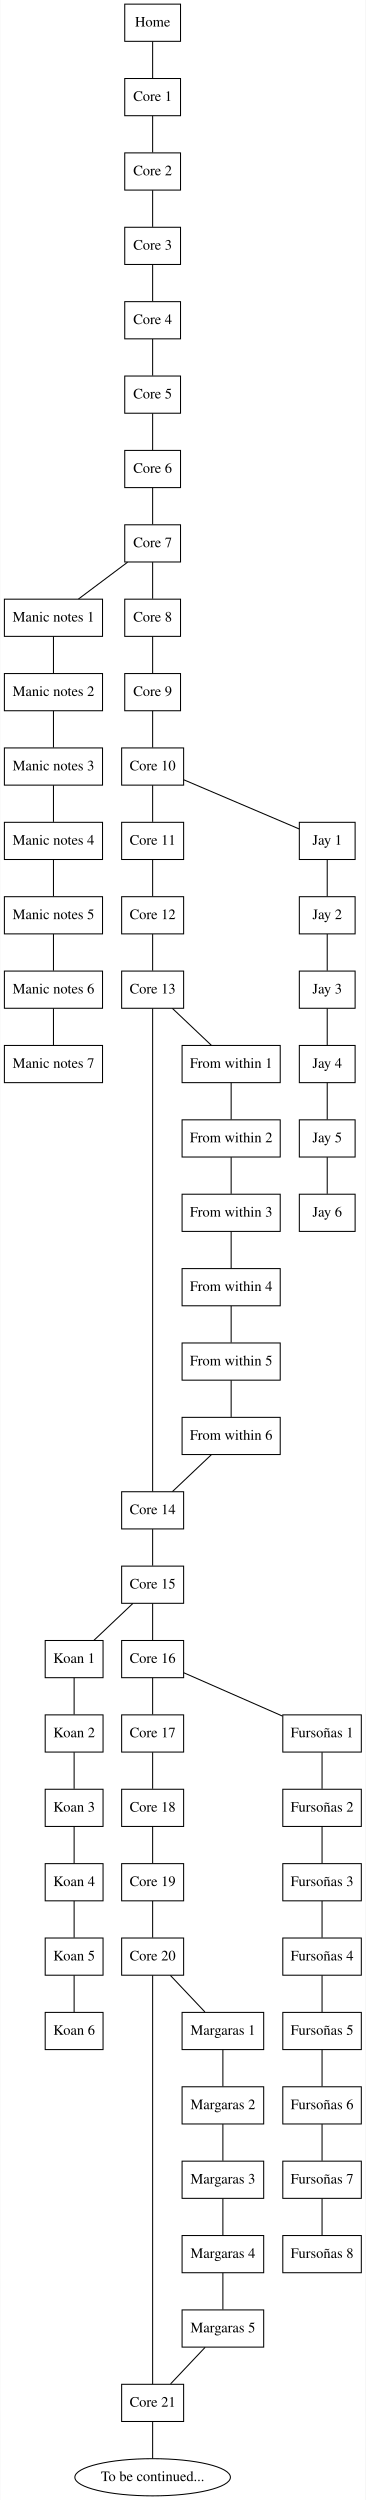
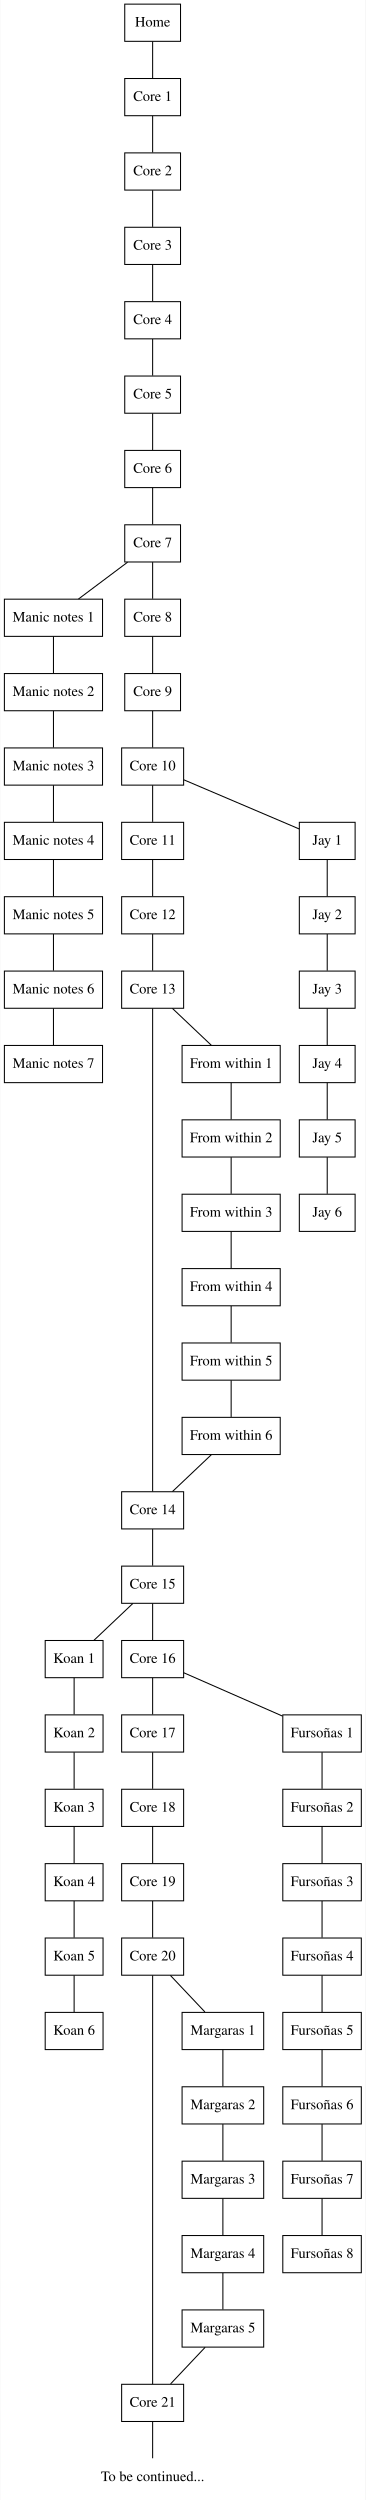
<svg xmlns="http://www.w3.org/2000/svg" xmlns:xlink="http://www.w3.org/1999/xlink" width="354pt" height="2420pt" viewBox="0.00 0.00 353.50 2420.00">
  <g id="graph0" class="graph" transform="scale(1 1) rotate(0) translate(4 2416)">
    <polygon fill="#ffffff" stroke="transparent" points="-4,4 -4,-2416 349.5,-2416 349.5,4 -4,4" />
    <g id="node1" class="node">
      <g id="a_node1">
        <a xlink:href="/koan/" xlink:title="Koan 1">
          <polygon fill="none" stroke="#000000" points="95.5,-828 39.5,-828 39.5,-792 95.5,-792 95.5,-828" />
          <text text-anchor="middle" x="67.5" y="-806.3" font-family="Times,serif" font-size="14.00" fill="#000000">Koan 1</text>
        </a>
      </g>
    </g>
    <g id="node2" class="node">
      <g id="a_node2">
        <a xlink:href="/koan/page/2" xlink:title="Koan 2">
          <polygon fill="none" stroke="#000000" points="95.5,-756 39.5,-756 39.5,-720 95.5,-720 95.5,-756" />
          <text text-anchor="middle" x="67.5" y="-734.3" font-family="Times,serif" font-size="14.00" fill="#000000">Koan 2</text>
        </a>
      </g>
    </g>
    <g id="edge44" class="edge">
      <path fill="none" stroke="#000000" d="M67.5,-791.831C67.5,-781 67.5,-767.288 67.5,-756.413" />
    </g>
    <g id="node3" class="node">
      <g id="a_node3">
        <a xlink:href="/koan/page/3" xlink:title="Koan 3">
          <polygon fill="none" stroke="#000000" points="95.5,-684 39.5,-684 39.5,-648 95.5,-648 95.5,-684" />
          <text text-anchor="middle" x="67.5" y="-662.3" font-family="Times,serif" font-size="14.00" fill="#000000">Koan 3</text>
        </a>
      </g>
    </g>
    <g id="edge45" class="edge">
      <path fill="none" stroke="#000000" d="M67.5,-719.831C67.5,-709 67.5,-695.288 67.5,-684.413" />
    </g>
    <g id="node4" class="node">
      <g id="a_node4">
        <a xlink:href="/koan/page/4" xlink:title="Koan 4">
          <polygon fill="none" stroke="#000000" points="95.5,-612 39.5,-612 39.5,-576 95.5,-576 95.5,-612" />
          <text text-anchor="middle" x="67.5" y="-590.3" font-family="Times,serif" font-size="14.00" fill="#000000">Koan 4</text>
        </a>
      </g>
    </g>
    <g id="edge46" class="edge">
      <path fill="none" stroke="#000000" d="M67.5,-647.831C67.5,-637 67.5,-623.288 67.5,-612.413" />
    </g>
    <g id="node5" class="node">
      <g id="a_node5">
        <a xlink:href="/koan/page/5" xlink:title="Koan 5">
          <polygon fill="none" stroke="#000000" points="95.5,-540 39.5,-540 39.5,-504 95.5,-504 95.5,-540" />
          <text text-anchor="middle" x="67.5" y="-518.3" font-family="Times,serif" font-size="14.00" fill="#000000">Koan 5</text>
        </a>
      </g>
    </g>
    <g id="edge47" class="edge">
      <path fill="none" stroke="#000000" d="M67.5,-575.831C67.5,-565 67.5,-551.288 67.5,-540.413" />
    </g>
    <g id="node6" class="node">
      <g id="a_node6">
        <a xlink:href="/koan/page/6" xlink:title="Koan 6">
          <polygon fill="none" stroke="#000000" points="95.5,-468 39.5,-468 39.5,-432 95.5,-432 95.5,-468" />
          <text text-anchor="middle" x="67.5" y="-446.3" font-family="Times,serif" font-size="14.00" fill="#000000">Koan 6</text>
        </a>
      </g>
    </g>
    <g id="edge48" class="edge">
      <path fill="none" stroke="#000000" d="M67.5,-503.831C67.5,-493 67.5,-479.288 67.5,-468.413" />
    </g>
    <g id="node7" class="node">
      <g id="a_node7">
        <a xlink:href="/mania/" xlink:title="Manic notes 1">
          <polygon fill="none" stroke="#000000" points="95,-1836 0,-1836 0,-1800 95,-1800 95,-1836" />
          <text text-anchor="middle" x="47.5" y="-1814.3" font-family="Times,serif" font-size="14.00" fill="#000000">Manic notes 1</text>
        </a>
      </g>
    </g>
    <g id="node8" class="node">
      <g id="a_node8">
        <a xlink:href="/mania/page/2" xlink:title="Manic notes 2">
          <polygon fill="none" stroke="#000000" points="95,-1764 0,-1764 0,-1728 95,-1728 95,-1764" />
          <text text-anchor="middle" x="47.5" y="-1742.3" font-family="Times,serif" font-size="14.00" fill="#000000">Manic notes 2</text>
        </a>
      </g>
    </g>
    <g id="edge24" class="edge">
      <path fill="none" stroke="#000000" d="M47.5,-1799.831C47.5,-1789 47.5,-1775.288 47.5,-1764.413" />
    </g>
    <g id="node9" class="node">
      <g id="a_node9">
        <a xlink:href="/mania/page/3" xlink:title="Manic notes 3">
          <polygon fill="none" stroke="#000000" points="95,-1692 0,-1692 0,-1656 95,-1656 95,-1692" />
          <text text-anchor="middle" x="47.5" y="-1670.3" font-family="Times,serif" font-size="14.00" fill="#000000">Manic notes 3</text>
        </a>
      </g>
    </g>
    <g id="edge25" class="edge">
      <path fill="none" stroke="#000000" d="M47.5,-1727.831C47.5,-1717 47.5,-1703.288 47.5,-1692.413" />
    </g>
    <g id="node10" class="node">
      <g id="a_node10">
        <a xlink:href="/mania/page/4" xlink:title="Manic notes 4">
          <polygon fill="none" stroke="#000000" points="95,-1620 0,-1620 0,-1584 95,-1584 95,-1620" />
          <text text-anchor="middle" x="47.5" y="-1598.3" font-family="Times,serif" font-size="14.00" fill="#000000">Manic notes 4</text>
        </a>
      </g>
    </g>
    <g id="edge26" class="edge">
      <path fill="none" stroke="#000000" d="M47.5,-1655.831C47.5,-1645 47.5,-1631.288 47.5,-1620.413" />
    </g>
    <g id="node11" class="node">
      <g id="a_node11">
        <a xlink:href="/mania/page/5" xlink:title="Manic notes 5">
          <polygon fill="none" stroke="#000000" points="95,-1548 0,-1548 0,-1512 95,-1512 95,-1548" />
          <text text-anchor="middle" x="47.5" y="-1526.3" font-family="Times,serif" font-size="14.00" fill="#000000">Manic notes 5</text>
        </a>
      </g>
    </g>
    <g id="edge27" class="edge">
      <path fill="none" stroke="#000000" d="M47.5,-1583.831C47.5,-1573 47.5,-1559.288 47.5,-1548.413" />
    </g>
    <g id="node12" class="node">
      <g id="a_node12">
        <a xlink:href="/mania/page/6" xlink:title="Manic notes 6">
          <polygon fill="none" stroke="#000000" points="95,-1476 0,-1476 0,-1440 95,-1440 95,-1476" />
          <text text-anchor="middle" x="47.5" y="-1454.3" font-family="Times,serif" font-size="14.00" fill="#000000">Manic notes 6</text>
        </a>
      </g>
    </g>
    <g id="edge28" class="edge">
      <path fill="none" stroke="#000000" d="M47.5,-1511.831C47.5,-1501 47.5,-1487.288 47.5,-1476.413" />
    </g>
    <g id="node13" class="node">
      <g id="a_node13">
        <a xlink:href="/mania/page/7" xlink:title="Manic notes 7">
          <polygon fill="none" stroke="#000000" points="95,-1404 0,-1404 0,-1368 95,-1368 95,-1404" />
          <text text-anchor="middle" x="47.5" y="-1382.3" font-family="Times,serif" font-size="14.00" fill="#000000">Manic notes 7</text>
        </a>
      </g>
    </g>
    <g id="edge29" class="edge">
      <path fill="none" stroke="#000000" d="M47.5,-1439.831C47.5,-1429 47.5,-1415.288 47.5,-1404.413" />
    </g>
    <g id="node14" class="node">
      <g id="a_node14">
        <a xlink:href="/" xlink:title="Home">
          <polygon fill="none" stroke="#000000" points="170.5,-2412 116.5,-2412 116.5,-2376 170.5,-2376 170.5,-2412" />
          <text text-anchor="middle" x="143.5" y="-2390.3" font-family="Times,serif" font-size="14.00" fill="#000000">Home</text>
        </a>
      </g>
    </g>
    <g id="node15" class="node">
      <g id="a_node15">
        <a xlink:href="/core/" xlink:title="Core 1">
          <polygon fill="none" stroke="#000000" points="170.5,-2340 116.5,-2340 116.5,-2304 170.5,-2304 170.5,-2340" />
          <text text-anchor="middle" x="143.5" y="-2318.3" font-family="Times,serif" font-size="14.00" fill="#000000">Core 1</text>
        </a>
      </g>
    </g>
    <g id="edge1" class="edge">
      <path fill="none" stroke="#000000" d="M143.5,-2375.831C143.5,-2365 143.5,-2351.288 143.5,-2340.413" />
    </g>
    <g id="node16" class="node">
      <g id="a_node16">
        <a xlink:href="/core/page/2" xlink:title="Core 2">
          <polygon fill="none" stroke="#000000" points="170.5,-2268 116.5,-2268 116.5,-2232 170.5,-2232 170.5,-2268" />
          <text text-anchor="middle" x="143.5" y="-2246.3" font-family="Times,serif" font-size="14.00" fill="#000000">Core 2</text>
        </a>
      </g>
    </g>
    <g id="edge2" class="edge">
      <path fill="none" stroke="#000000" d="M143.5,-2303.831C143.5,-2293 143.5,-2279.288 143.5,-2268.413" />
    </g>
    <g id="node17" class="node">
      <g id="a_node17">
        <a xlink:href="/core/page/3" xlink:title="Core 3">
          <polygon fill="none" stroke="#000000" points="170.5,-2196 116.5,-2196 116.5,-2160 170.5,-2160 170.5,-2196" />
          <text text-anchor="middle" x="143.5" y="-2174.3" font-family="Times,serif" font-size="14.00" fill="#000000">Core 3</text>
        </a>
      </g>
    </g>
    <g id="edge3" class="edge">
      <path fill="none" stroke="#000000" d="M143.5,-2231.831C143.5,-2221 143.5,-2207.288 143.5,-2196.413" />
    </g>
    <g id="node18" class="node">
      <g id="a_node18">
        <a xlink:href="/core/page/4" xlink:title="Core 4">
          <polygon fill="none" stroke="#000000" points="170.5,-2124 116.5,-2124 116.5,-2088 170.5,-2088 170.5,-2124" />
          <text text-anchor="middle" x="143.5" y="-2102.3" font-family="Times,serif" font-size="14.00" fill="#000000">Core 4</text>
        </a>
      </g>
    </g>
    <g id="edge4" class="edge">
      <path fill="none" stroke="#000000" d="M143.5,-2159.831C143.5,-2149 143.5,-2135.288 143.5,-2124.413" />
    </g>
    <g id="node19" class="node">
      <g id="a_node19">
        <a xlink:href="/core/page/5" xlink:title="Core 5">
          <polygon fill="none" stroke="#000000" points="170.5,-2052 116.5,-2052 116.5,-2016 170.5,-2016 170.5,-2052" />
          <text text-anchor="middle" x="143.5" y="-2030.3" font-family="Times,serif" font-size="14.00" fill="#000000">Core 5</text>
        </a>
      </g>
    </g>
    <g id="edge5" class="edge">
      <path fill="none" stroke="#000000" d="M143.5,-2087.831C143.5,-2077 143.5,-2063.288 143.5,-2052.413" />
    </g>
    <g id="node20" class="node">
      <g id="a_node20">
        <a xlink:href="/core/page/6" xlink:title="Core 6">
          <polygon fill="none" stroke="#000000" points="170.5,-1980 116.5,-1980 116.5,-1944 170.5,-1944 170.5,-1980" />
          <text text-anchor="middle" x="143.5" y="-1958.3" font-family="Times,serif" font-size="14.00" fill="#000000">Core 6</text>
        </a>
      </g>
    </g>
    <g id="edge6" class="edge">
      <path fill="none" stroke="#000000" d="M143.5,-2015.831C143.5,-2005 143.5,-1991.288 143.5,-1980.413" />
    </g>
    <g id="node21" class="node">
      <g id="a_node21">
        <a xlink:href="/core/page/7" xlink:title="Core 7">
          <polygon fill="none" stroke="#000000" points="170.5,-1908 116.5,-1908 116.5,-1872 170.5,-1872 170.5,-1908" />
          <text text-anchor="middle" x="143.5" y="-1886.3" font-family="Times,serif" font-size="14.00" fill="#000000">Core 7</text>
        </a>
      </g>
    </g>
    <g id="edge7" class="edge">
      <path fill="none" stroke="#000000" d="M143.5,-1943.831C143.5,-1933 143.5,-1919.288 143.5,-1908.413" />
    </g>
    <g id="edge23" class="edge">
      <path fill="none" stroke="#000000" d="M119.275,-1871.831C104.722,-1860.917 86.269,-1847.076 71.717,-1836.163" />
    </g>
    <g id="node22" class="node">
      <g id="a_node22">
        <a xlink:href="/core/page/8" xlink:title="Core 8">
          <polygon fill="none" stroke="#000000" points="170.5,-1836 116.5,-1836 116.5,-1800 170.5,-1800 170.5,-1836" />
          <text text-anchor="middle" x="143.5" y="-1814.3" font-family="Times,serif" font-size="14.00" fill="#000000">Core 8</text>
        </a>
      </g>
    </g>
    <g id="edge8" class="edge">
      <path fill="none" stroke="#000000" d="M143.5,-1871.831C143.5,-1861 143.5,-1847.288 143.5,-1836.413" />
    </g>
    <g id="node23" class="node">
      <g id="a_node23">
        <a xlink:href="/core/page/9" xlink:title="Core 9">
          <polygon fill="none" stroke="#000000" points="170.5,-1764 116.5,-1764 116.5,-1728 170.5,-1728 170.5,-1764" />
          <text text-anchor="middle" x="143.5" y="-1742.3" font-family="Times,serif" font-size="14.00" fill="#000000">Core 9</text>
        </a>
      </g>
    </g>
    <g id="edge9" class="edge">
      <path fill="none" stroke="#000000" d="M143.5,-1799.831C143.5,-1789 143.5,-1775.288 143.5,-1764.413" />
    </g>
    <g id="node24" class="node">
      <g id="a_node24">
        <a xlink:href="/core/page/10" xlink:title="Core 10">
          <polygon fill="none" stroke="#000000" points="173.5,-1692 113.5,-1692 113.5,-1656 173.5,-1656 173.5,-1692" />
          <text text-anchor="middle" x="143.5" y="-1670.3" font-family="Times,serif" font-size="14.00" fill="#000000">Core 10</text>
        </a>
      </g>
    </g>
    <g id="edge10" class="edge">
      <path fill="none" stroke="#000000" d="M143.5,-1727.831C143.5,-1717 143.5,-1703.288 143.5,-1692.413" />
    </g>
    <g id="node25" class="node">
      <g id="a_node25">
        <a xlink:href="/core/page/11" xlink:title="Core 11">
          <polygon fill="none" stroke="#000000" points="173.5,-1620 113.5,-1620 113.5,-1584 173.5,-1584 173.5,-1620" />
          <text text-anchor="middle" x="143.5" y="-1598.3" font-family="Times,serif" font-size="14.00" fill="#000000">Core 11</text>
        </a>
      </g>
    </g>
    <g id="edge11" class="edge">
      <path fill="none" stroke="#000000" d="M143.5,-1655.831C143.5,-1645 143.5,-1631.288 143.5,-1620.413" />
    </g>
    <g id="node37" class="node">
      <g id="a_node37">
        <a xlink:href="/jay/" xlink:title="Jay 1">
          <polygon fill="none" stroke="#000000" points="339.5,-1620 285.5,-1620 285.5,-1584 339.5,-1584 339.5,-1620" />
          <text text-anchor="middle" x="312.5" y="-1598.3" font-family="Times,serif" font-size="14.00" fill="#000000">Jay 1</text>
        </a>
      </g>
    </g>
    <g id="edge30" class="edge">
      <path fill="none" stroke="#000000" d="M173.714,-1661.128C205.424,-1647.618 254.823,-1626.572 285.338,-1613.572" />
    </g>
    <g id="node26" class="node">
      <g id="a_node26">
        <a xlink:href="/core/page/12" xlink:title="Core 12">
          <polygon fill="none" stroke="#000000" points="173.5,-1548 113.5,-1548 113.5,-1512 173.5,-1512 173.5,-1548" />
          <text text-anchor="middle" x="143.5" y="-1526.3" font-family="Times,serif" font-size="14.00" fill="#000000">Core 12</text>
        </a>
      </g>
    </g>
    <g id="edge12" class="edge">
      <path fill="none" stroke="#000000" d="M143.5,-1583.831C143.5,-1573 143.5,-1559.288 143.5,-1548.413" />
    </g>
    <g id="node27" class="node">
      <g id="a_node27">
        <a xlink:href="/core/page/13" xlink:title="Core 13">
          <polygon fill="none" stroke="#000000" points="173.5,-1476 113.5,-1476 113.5,-1440 173.5,-1440 173.5,-1476" />
          <text text-anchor="middle" x="143.5" y="-1454.3" font-family="Times,serif" font-size="14.00" fill="#000000">Core 13</text>
        </a>
      </g>
    </g>
    <g id="edge13" class="edge">
      <path fill="none" stroke="#000000" d="M143.5,-1511.831C143.5,-1501 143.5,-1487.288 143.5,-1476.413" />
    </g>
    <g id="node28" class="node">
      <g id="a_node28">
        <a xlink:href="/core/page/14" xlink:title="Core 14">
          <polygon fill="none" stroke="#000000" points="173.5,-972 113.5,-972 113.5,-936 173.5,-936 173.5,-972" />
          <text text-anchor="middle" x="143.5" y="-950.3" font-family="Times,serif" font-size="14.00" fill="#000000">Core 14</text>
        </a>
      </g>
    </g>
    <g id="edge14" class="edge">
      <path fill="none" stroke="#000000" d="M143.5,-1439.815C143.5,-1412.498 143.5,-1359.25 143.5,-1314 143.5,-1314 143.5,-1314 143.5,-1098 143.5,-1052.75 143.5,-999.502 143.5,-972.185" />
    </g>
    <g id="node43" class="node">
      <g id="a_node43">
        <a xlink:href="/from-within/" xlink:title="From within 1">
          <polygon fill="none" stroke="#000000" points="267,-1404 172,-1404 172,-1368 267,-1368 267,-1404" />
          <text text-anchor="middle" x="219.5" y="-1382.3" font-family="Times,serif" font-size="14.00" fill="#000000">From within 1</text>
        </a>
      </g>
    </g>
    <g id="edge36" class="edge">
      <path fill="none" stroke="#000000" d="M162.678,-1439.831C174.199,-1428.917 188.808,-1415.076 200.328,-1404.163" />
    </g>
    <g id="node29" class="node">
      <g id="a_node29">
        <a xlink:href="/core/page/15" xlink:title="Core 15">
          <polygon fill="none" stroke="#000000" points="173.5,-900 113.5,-900 113.5,-864 173.5,-864 173.5,-900" />
          <text text-anchor="middle" x="143.5" y="-878.3" font-family="Times,serif" font-size="14.00" fill="#000000">Core 15</text>
        </a>
      </g>
    </g>
    <g id="edge15" class="edge">
      <path fill="none" stroke="#000000" d="M143.5,-935.831C143.5,-925 143.5,-911.288 143.5,-900.413" />
    </g>
    <g id="edge43" class="edge">
      <path fill="none" stroke="#000000" d="M124.322,-863.831C112.801,-852.917 98.192,-839.076 86.672,-828.163" />
    </g>
    <g id="node30" class="node">
      <g id="a_node30">
        <a xlink:href="/core/page/16" xlink:title="Core 16">
          <polygon fill="none" stroke="#000000" points="173.5,-828 113.5,-828 113.5,-792 173.5,-792 173.5,-828" />
          <text text-anchor="middle" x="143.5" y="-806.3" font-family="Times,serif" font-size="14.00" fill="#000000">Core 16</text>
        </a>
      </g>
    </g>
    <g id="edge16" class="edge">
      <path fill="none" stroke="#000000" d="M143.5,-863.831C143.5,-853 143.5,-839.288 143.5,-828.413" />
    </g>
    <g id="node31" class="node">
      <g id="a_node31">
        <a xlink:href="/core/page/17" xlink:title="Core 17">
          <polygon fill="none" stroke="#000000" points="173.5,-756 113.5,-756 113.5,-720 173.5,-720 173.5,-756" />
          <text text-anchor="middle" x="143.5" y="-734.3" font-family="Times,serif" font-size="14.00" fill="#000000">Core 17</text>
        </a>
      </g>
    </g>
    <g id="edge17" class="edge">
      <path fill="none" stroke="#000000" d="M143.5,-791.831C143.5,-781 143.5,-767.288 143.5,-756.413" />
    </g>
    <g id="node49" class="node">
      <g id="a_node49">
        <a xlink:href="/fursona/" xlink:title="Fursoñas 1">
          <polygon fill="none" stroke="#000000" points="345.5,-756 269.5,-756 269.5,-720 345.5,-720 345.5,-756" />
          <text text-anchor="middle" x="307.5" y="-734.3" font-family="Times,serif" font-size="14.00" fill="#000000">Fursoñas 1</text>
        </a>
      </g>
    </g>
    <g id="edge49" class="edge">
      <path fill="none" stroke="#000000" d="M173.58,-796.794C200.489,-784.98 240.071,-767.603 269.227,-754.803" />
    </g>
    <g id="node32" class="node">
      <g id="a_node32">
        <a xlink:href="/core/page/18" xlink:title="Core 18">
          <polygon fill="none" stroke="#000000" points="173.5,-684 113.5,-684 113.5,-648 173.5,-648 173.5,-684" />
          <text text-anchor="middle" x="143.5" y="-662.3" font-family="Times,serif" font-size="14.00" fill="#000000">Core 18</text>
        </a>
      </g>
    </g>
    <g id="edge18" class="edge">
      <path fill="none" stroke="#000000" d="M143.5,-719.831C143.5,-709 143.5,-695.288 143.5,-684.413" />
    </g>
    <g id="node33" class="node">
      <g id="a_node33">
        <a xlink:href="/core/page/19" xlink:title="Core 19">
          <polygon fill="none" stroke="#000000" points="173.5,-612 113.5,-612 113.5,-576 173.5,-576 173.5,-612" />
          <text text-anchor="middle" x="143.5" y="-590.3" font-family="Times,serif" font-size="14.00" fill="#000000">Core 19</text>
        </a>
      </g>
    </g>
    <g id="edge19" class="edge">
      <path fill="none" stroke="#000000" d="M143.5,-647.831C143.5,-637 143.5,-623.288 143.5,-612.413" />
    </g>
    <g id="node34" class="node">
      <g id="a_node34">
        <a xlink:href="/core/page/20" xlink:title="Core 20">
          <polygon fill="none" stroke="#000000" points="173.5,-540 113.5,-540 113.5,-504 173.5,-504 173.5,-540" />
          <text text-anchor="middle" x="143.5" y="-518.3" font-family="Times,serif" font-size="14.00" fill="#000000">Core 20</text>
        </a>
      </g>
    </g>
    <g id="edge20" class="edge">
      <path fill="none" stroke="#000000" d="M143.5,-575.831C143.5,-565 143.5,-551.288 143.5,-540.413" />
    </g>
    <g id="node35" class="node">
      <g id="a_node35">
        <a xlink:href="/core/page/21" xlink:title="Core 21">
          <polygon fill="none" stroke="#000000" points="173.5,-108 113.5,-108 113.5,-72 173.5,-72 173.5,-108" />
          <text text-anchor="middle" x="143.5" y="-86.3" font-family="Times,serif" font-size="14.00" fill="#000000">Core 21</text>
        </a>
      </g>
    </g>
    <g id="edge21" class="edge">
      <path fill="none" stroke="#000000" d="M143.5,-503.815C143.5,-476.498 143.5,-423.25 143.5,-378 143.5,-378 143.5,-378 143.5,-234 143.5,-188.75 143.5,-135.502 143.5,-108.185" />
    </g>
    <g id="node57" class="node">
      <g id="a_node57">
        <a xlink:href="/margaras" xlink:title="Margaras 1">
          <polygon fill="none" stroke="#000000" points="251,-468 172,-468 172,-432 251,-432 251,-468" />
          <text text-anchor="middle" x="211.5" y="-446.3" font-family="Times,serif" font-size="14.00" fill="#000000">Margaras 1</text>
        </a>
      </g>
    </g>
    <g id="edge57" class="edge">
      <path fill="none" stroke="#000000" d="M160.659,-503.831C170.889,-493 183.839,-479.288 194.11,-468.413" />
    </g>
    <g id="node36" class="node">
-       <ellipse fill="none" stroke="#000000" cx="143.5" cy="-18" rx="75.287" ry="18" />
      <text text-anchor="middle" x="143.5" y="-14.3" font-family="Times,serif" font-size="14.00" fill="#000000">To be continued...</text>
    </g>
    <g id="edge22" class="edge">
      <path fill="none" stroke="#000000" d="M143.5,-71.831C143.5,-61 143.5,-47.288 143.5,-36.413" />
    </g>
    <g id="node38" class="node">
      <g id="a_node38">
        <a xlink:href="/jay/page/2" xlink:title="Jay 2">
          <polygon fill="none" stroke="#000000" points="339.5,-1548 285.5,-1548 285.5,-1512 339.5,-1512 339.5,-1548" />
          <text text-anchor="middle" x="312.5" y="-1526.3" font-family="Times,serif" font-size="14.00" fill="#000000">Jay 2</text>
        </a>
      </g>
    </g>
    <g id="edge31" class="edge">
      <path fill="none" stroke="#000000" d="M312.5,-1583.831C312.5,-1573 312.5,-1559.288 312.5,-1548.413" />
    </g>
    <g id="node39" class="node">
      <g id="a_node39">
        <a xlink:href="/jay/page/3" xlink:title="Jay 3">
          <polygon fill="none" stroke="#000000" points="339.5,-1476 285.5,-1476 285.5,-1440 339.5,-1440 339.5,-1476" />
          <text text-anchor="middle" x="312.5" y="-1454.3" font-family="Times,serif" font-size="14.00" fill="#000000">Jay 3</text>
        </a>
      </g>
    </g>
    <g id="edge32" class="edge">
      <path fill="none" stroke="#000000" d="M312.5,-1511.831C312.5,-1501 312.5,-1487.288 312.5,-1476.413" />
    </g>
    <g id="node40" class="node">
      <g id="a_node40">
        <a xlink:href="/jay/page/4" xlink:title="Jay 4">
          <polygon fill="none" stroke="#000000" points="339.5,-1404 285.5,-1404 285.5,-1368 339.5,-1368 339.5,-1404" />
          <text text-anchor="middle" x="312.5" y="-1382.3" font-family="Times,serif" font-size="14.00" fill="#000000">Jay 4</text>
        </a>
      </g>
    </g>
    <g id="edge33" class="edge">
      <path fill="none" stroke="#000000" d="M312.5,-1439.831C312.5,-1429 312.5,-1415.288 312.5,-1404.413" />
    </g>
    <g id="node41" class="node">
      <g id="a_node41">
        <a xlink:href="/jay/page/5" xlink:title="Jay 5">
          <polygon fill="none" stroke="#000000" points="339.5,-1332 285.5,-1332 285.5,-1296 339.5,-1296 339.5,-1332" />
          <text text-anchor="middle" x="312.5" y="-1310.3" font-family="Times,serif" font-size="14.00" fill="#000000">Jay 5</text>
        </a>
      </g>
    </g>
    <g id="edge34" class="edge">
      <path fill="none" stroke="#000000" d="M312.5,-1367.831C312.5,-1357 312.5,-1343.288 312.5,-1332.413" />
    </g>
    <g id="node42" class="node">
      <g id="a_node42">
        <a xlink:href="/jay/page/6" xlink:title="Jay 6">
          <polygon fill="none" stroke="#000000" points="339.5,-1260 285.5,-1260 285.5,-1224 339.5,-1224 339.5,-1260" />
          <text text-anchor="middle" x="312.5" y="-1238.3" font-family="Times,serif" font-size="14.00" fill="#000000">Jay 6</text>
        </a>
      </g>
    </g>
    <g id="edge35" class="edge">
      <path fill="none" stroke="#000000" d="M312.5,-1295.831C312.5,-1285 312.5,-1271.288 312.5,-1260.413" />
    </g>
    <g id="node44" class="node">
      <g id="a_node44">
        <a xlink:href="/from-within/2" xlink:title="From within 2">
          <polygon fill="none" stroke="#000000" points="267,-1332 172,-1332 172,-1296 267,-1296 267,-1332" />
          <text text-anchor="middle" x="219.5" y="-1310.3" font-family="Times,serif" font-size="14.00" fill="#000000">From within 2</text>
        </a>
      </g>
    </g>
    <g id="edge37" class="edge">
      <path fill="none" stroke="#000000" d="M219.5,-1367.831C219.5,-1357 219.5,-1343.288 219.5,-1332.413" />
    </g>
    <g id="node45" class="node">
      <g id="a_node45">
        <a xlink:href="/from-within/3" xlink:title="From within 3">
          <polygon fill="none" stroke="#000000" points="267,-1260 172,-1260 172,-1224 267,-1224 267,-1260" />
          <text text-anchor="middle" x="219.5" y="-1238.3" font-family="Times,serif" font-size="14.00" fill="#000000">From within 3</text>
        </a>
      </g>
    </g>
    <g id="edge38" class="edge">
      <path fill="none" stroke="#000000" d="M219.5,-1295.831C219.5,-1285 219.5,-1271.288 219.5,-1260.413" />
    </g>
    <g id="node46" class="node">
      <g id="a_node46">
        <a xlink:href="/from-within/4" xlink:title="From within 4">
          <polygon fill="none" stroke="#000000" points="267,-1188 172,-1188 172,-1152 267,-1152 267,-1188" />
          <text text-anchor="middle" x="219.5" y="-1166.3" font-family="Times,serif" font-size="14.00" fill="#000000">From within 4</text>
        </a>
      </g>
    </g>
    <g id="edge39" class="edge">
      <path fill="none" stroke="#000000" d="M219.5,-1223.831C219.5,-1213 219.5,-1199.288 219.5,-1188.413" />
    </g>
    <g id="node47" class="node">
      <g id="a_node47">
        <a xlink:href="/from-within/5" xlink:title="From within 5">
          <polygon fill="none" stroke="#000000" points="267,-1116 172,-1116 172,-1080 267,-1080 267,-1116" />
          <text text-anchor="middle" x="219.5" y="-1094.3" font-family="Times,serif" font-size="14.00" fill="#000000">From within 5</text>
        </a>
      </g>
    </g>
    <g id="edge40" class="edge">
      <path fill="none" stroke="#000000" d="M219.5,-1151.831C219.5,-1141 219.5,-1127.288 219.5,-1116.413" />
    </g>
    <g id="node48" class="node">
      <g id="a_node48">
        <a xlink:href="/from-within/i-guess.." xlink:title="From within 6">
          <polygon fill="none" stroke="#000000" points="267,-1044 172,-1044 172,-1008 267,-1008 267,-1044" />
          <text text-anchor="middle" x="219.5" y="-1022.3" font-family="Times,serif" font-size="14.00" fill="#000000">From within 6</text>
        </a>
      </g>
    </g>
    <g id="edge41" class="edge">
      <path fill="none" stroke="#000000" d="M219.5,-1079.831C219.5,-1069 219.5,-1055.288 219.5,-1044.413" />
    </g>
    <g id="edge42" class="edge">
      <path fill="none" stroke="#000000" d="M200.322,-1007.831C188.801,-996.917 174.192,-983.076 162.672,-972.163" />
    </g>
    <g id="node50" class="node">
      <g id="a_node50">
        <a xlink:href="/fursona/page/2" xlink:title="Fursoñas 2">
          <polygon fill="none" stroke="#000000" points="345.5,-684 269.5,-684 269.5,-648 345.5,-648 345.5,-684" />
          <text text-anchor="middle" x="307.5" y="-662.3" font-family="Times,serif" font-size="14.00" fill="#000000">Fursoñas 2</text>
        </a>
      </g>
    </g>
    <g id="edge50" class="edge">
      <path fill="none" stroke="#000000" d="M307.5,-719.831C307.5,-709 307.5,-695.288 307.5,-684.413" />
    </g>
    <g id="node51" class="node">
      <g id="a_node51">
        <a xlink:href="/fursona/page/3" xlink:title="Fursoñas 3">
          <polygon fill="none" stroke="#000000" points="345.5,-612 269.5,-612 269.5,-576 345.5,-576 345.5,-612" />
          <text text-anchor="middle" x="307.5" y="-590.3" font-family="Times,serif" font-size="14.00" fill="#000000">Fursoñas 3</text>
        </a>
      </g>
    </g>
    <g id="edge51" class="edge">
      <path fill="none" stroke="#000000" d="M307.5,-647.831C307.5,-637 307.5,-623.288 307.5,-612.413" />
    </g>
    <g id="node52" class="node">
      <g id="a_node52">
        <a xlink:href="/fursona/page/4" xlink:title="Fursoñas 4">
          <polygon fill="none" stroke="#000000" points="345.5,-540 269.5,-540 269.5,-504 345.5,-504 345.5,-540" />
          <text text-anchor="middle" x="307.5" y="-518.3" font-family="Times,serif" font-size="14.00" fill="#000000">Fursoñas 4</text>
        </a>
      </g>
    </g>
    <g id="edge52" class="edge">
      <path fill="none" stroke="#000000" d="M307.5,-575.831C307.5,-565 307.5,-551.288 307.5,-540.413" />
    </g>
    <g id="node53" class="node">
      <g id="a_node53">
        <a xlink:href="/fursona/page/5" xlink:title="Fursoñas 5">
          <polygon fill="none" stroke="#000000" points="345.5,-468 269.5,-468 269.5,-432 345.5,-432 345.5,-468" />
          <text text-anchor="middle" x="307.5" y="-446.3" font-family="Times,serif" font-size="14.00" fill="#000000">Fursoñas 5</text>
        </a>
      </g>
    </g>
    <g id="edge53" class="edge">
      <path fill="none" stroke="#000000" d="M307.5,-503.831C307.5,-493 307.5,-479.288 307.5,-468.413" />
    </g>
    <g id="node54" class="node">
      <g id="a_node54">
        <a xlink:href="/fursona/page/6" xlink:title="Fursoñas 6">
          <polygon fill="none" stroke="#000000" points="345.5,-396 269.5,-396 269.5,-360 345.5,-360 345.5,-396" />
          <text text-anchor="middle" x="307.5" y="-374.3" font-family="Times,serif" font-size="14.00" fill="#000000">Fursoñas 6</text>
        </a>
      </g>
    </g>
    <g id="edge54" class="edge">
      <path fill="none" stroke="#000000" d="M307.5,-431.831C307.5,-421 307.5,-407.288 307.5,-396.413" />
    </g>
    <g id="node55" class="node">
      <g id="a_node55">
        <a xlink:href="/fursona/page/7" xlink:title="Fursoñas 7">
          <polygon fill="none" stroke="#000000" points="345.5,-324 269.5,-324 269.5,-288 345.5,-288 345.5,-324" />
          <text text-anchor="middle" x="307.5" y="-302.3" font-family="Times,serif" font-size="14.00" fill="#000000">Fursoñas 7</text>
        </a>
      </g>
    </g>
    <g id="edge55" class="edge">
      <path fill="none" stroke="#000000" d="M307.5,-359.831C307.5,-349 307.5,-335.288 307.5,-324.413" />
    </g>
    <g id="node56" class="node">
      <g id="a_node56">
        <a xlink:href="/fursona/page/8" xlink:title="Fursoñas 8">
          <polygon fill="none" stroke="#000000" points="345.5,-252 269.5,-252 269.5,-216 345.5,-216 345.5,-252" />
          <text text-anchor="middle" x="307.5" y="-230.3" font-family="Times,serif" font-size="14.00" fill="#000000">Fursoñas 8</text>
        </a>
      </g>
    </g>
    <g id="edge56" class="edge">
      <path fill="none" stroke="#000000" d="M307.5,-287.831C307.5,-277 307.5,-263.288 307.5,-252.413" />
    </g>
    <g id="node58" class="node">
      <g id="a_node58">
        <a xlink:href="/margaras/page/2" xlink:title="Margaras 2">
          <polygon fill="none" stroke="#000000" points="251,-396 172,-396 172,-360 251,-360 251,-396" />
          <text text-anchor="middle" x="211.5" y="-374.3" font-family="Times,serif" font-size="14.00" fill="#000000">Margaras 2</text>
        </a>
      </g>
    </g>
    <g id="edge58" class="edge">
      <path fill="none" stroke="#000000" d="M211.5,-431.831C211.5,-421 211.5,-407.288 211.5,-396.413" />
    </g>
    <g id="node59" class="node">
      <g id="a_node59">
        <a xlink:href="/margaras/page/3" xlink:title="Margaras 3">
          <polygon fill="none" stroke="#000000" points="251,-324 172,-324 172,-288 251,-288 251,-324" />
          <text text-anchor="middle" x="211.5" y="-302.3" font-family="Times,serif" font-size="14.00" fill="#000000">Margaras 3</text>
        </a>
      </g>
    </g>
    <g id="edge59" class="edge">
      <path fill="none" stroke="#000000" d="M211.5,-359.831C211.5,-349 211.5,-335.288 211.5,-324.413" />
    </g>
    <g id="node60" class="node">
      <g id="a_node60">
        <a xlink:href="/margaras/page/4" xlink:title="Margaras 4">
          <polygon fill="none" stroke="#000000" points="251,-252 172,-252 172,-216 251,-216 251,-252" />
          <text text-anchor="middle" x="211.5" y="-230.3" font-family="Times,serif" font-size="14.00" fill="#000000">Margaras 4</text>
        </a>
      </g>
    </g>
    <g id="edge60" class="edge">
      <path fill="none" stroke="#000000" d="M211.5,-287.831C211.5,-277 211.5,-263.288 211.5,-252.413" />
    </g>
    <g id="node61" class="node">
      <g id="a_node61">
        <a xlink:href="/margaras/page/5" xlink:title="Margaras 5">
          <polygon fill="none" stroke="#000000" points="251,-180 172,-180 172,-144 251,-144 251,-180" />
          <text text-anchor="middle" x="211.5" y="-158.3" font-family="Times,serif" font-size="14.00" fill="#000000">Margaras 5</text>
        </a>
      </g>
    </g>
    <g id="edge61" class="edge">
      <path fill="none" stroke="#000000" d="M211.5,-215.831C211.5,-205 211.5,-191.288 211.5,-180.413" />
    </g>
    <g id="edge62" class="edge">
      <path fill="none" stroke="#000000" d="M194.341,-143.831C184.111,-133 171.161,-119.288 160.89,-108.413" />
    </g>
  </g>
</svg>
